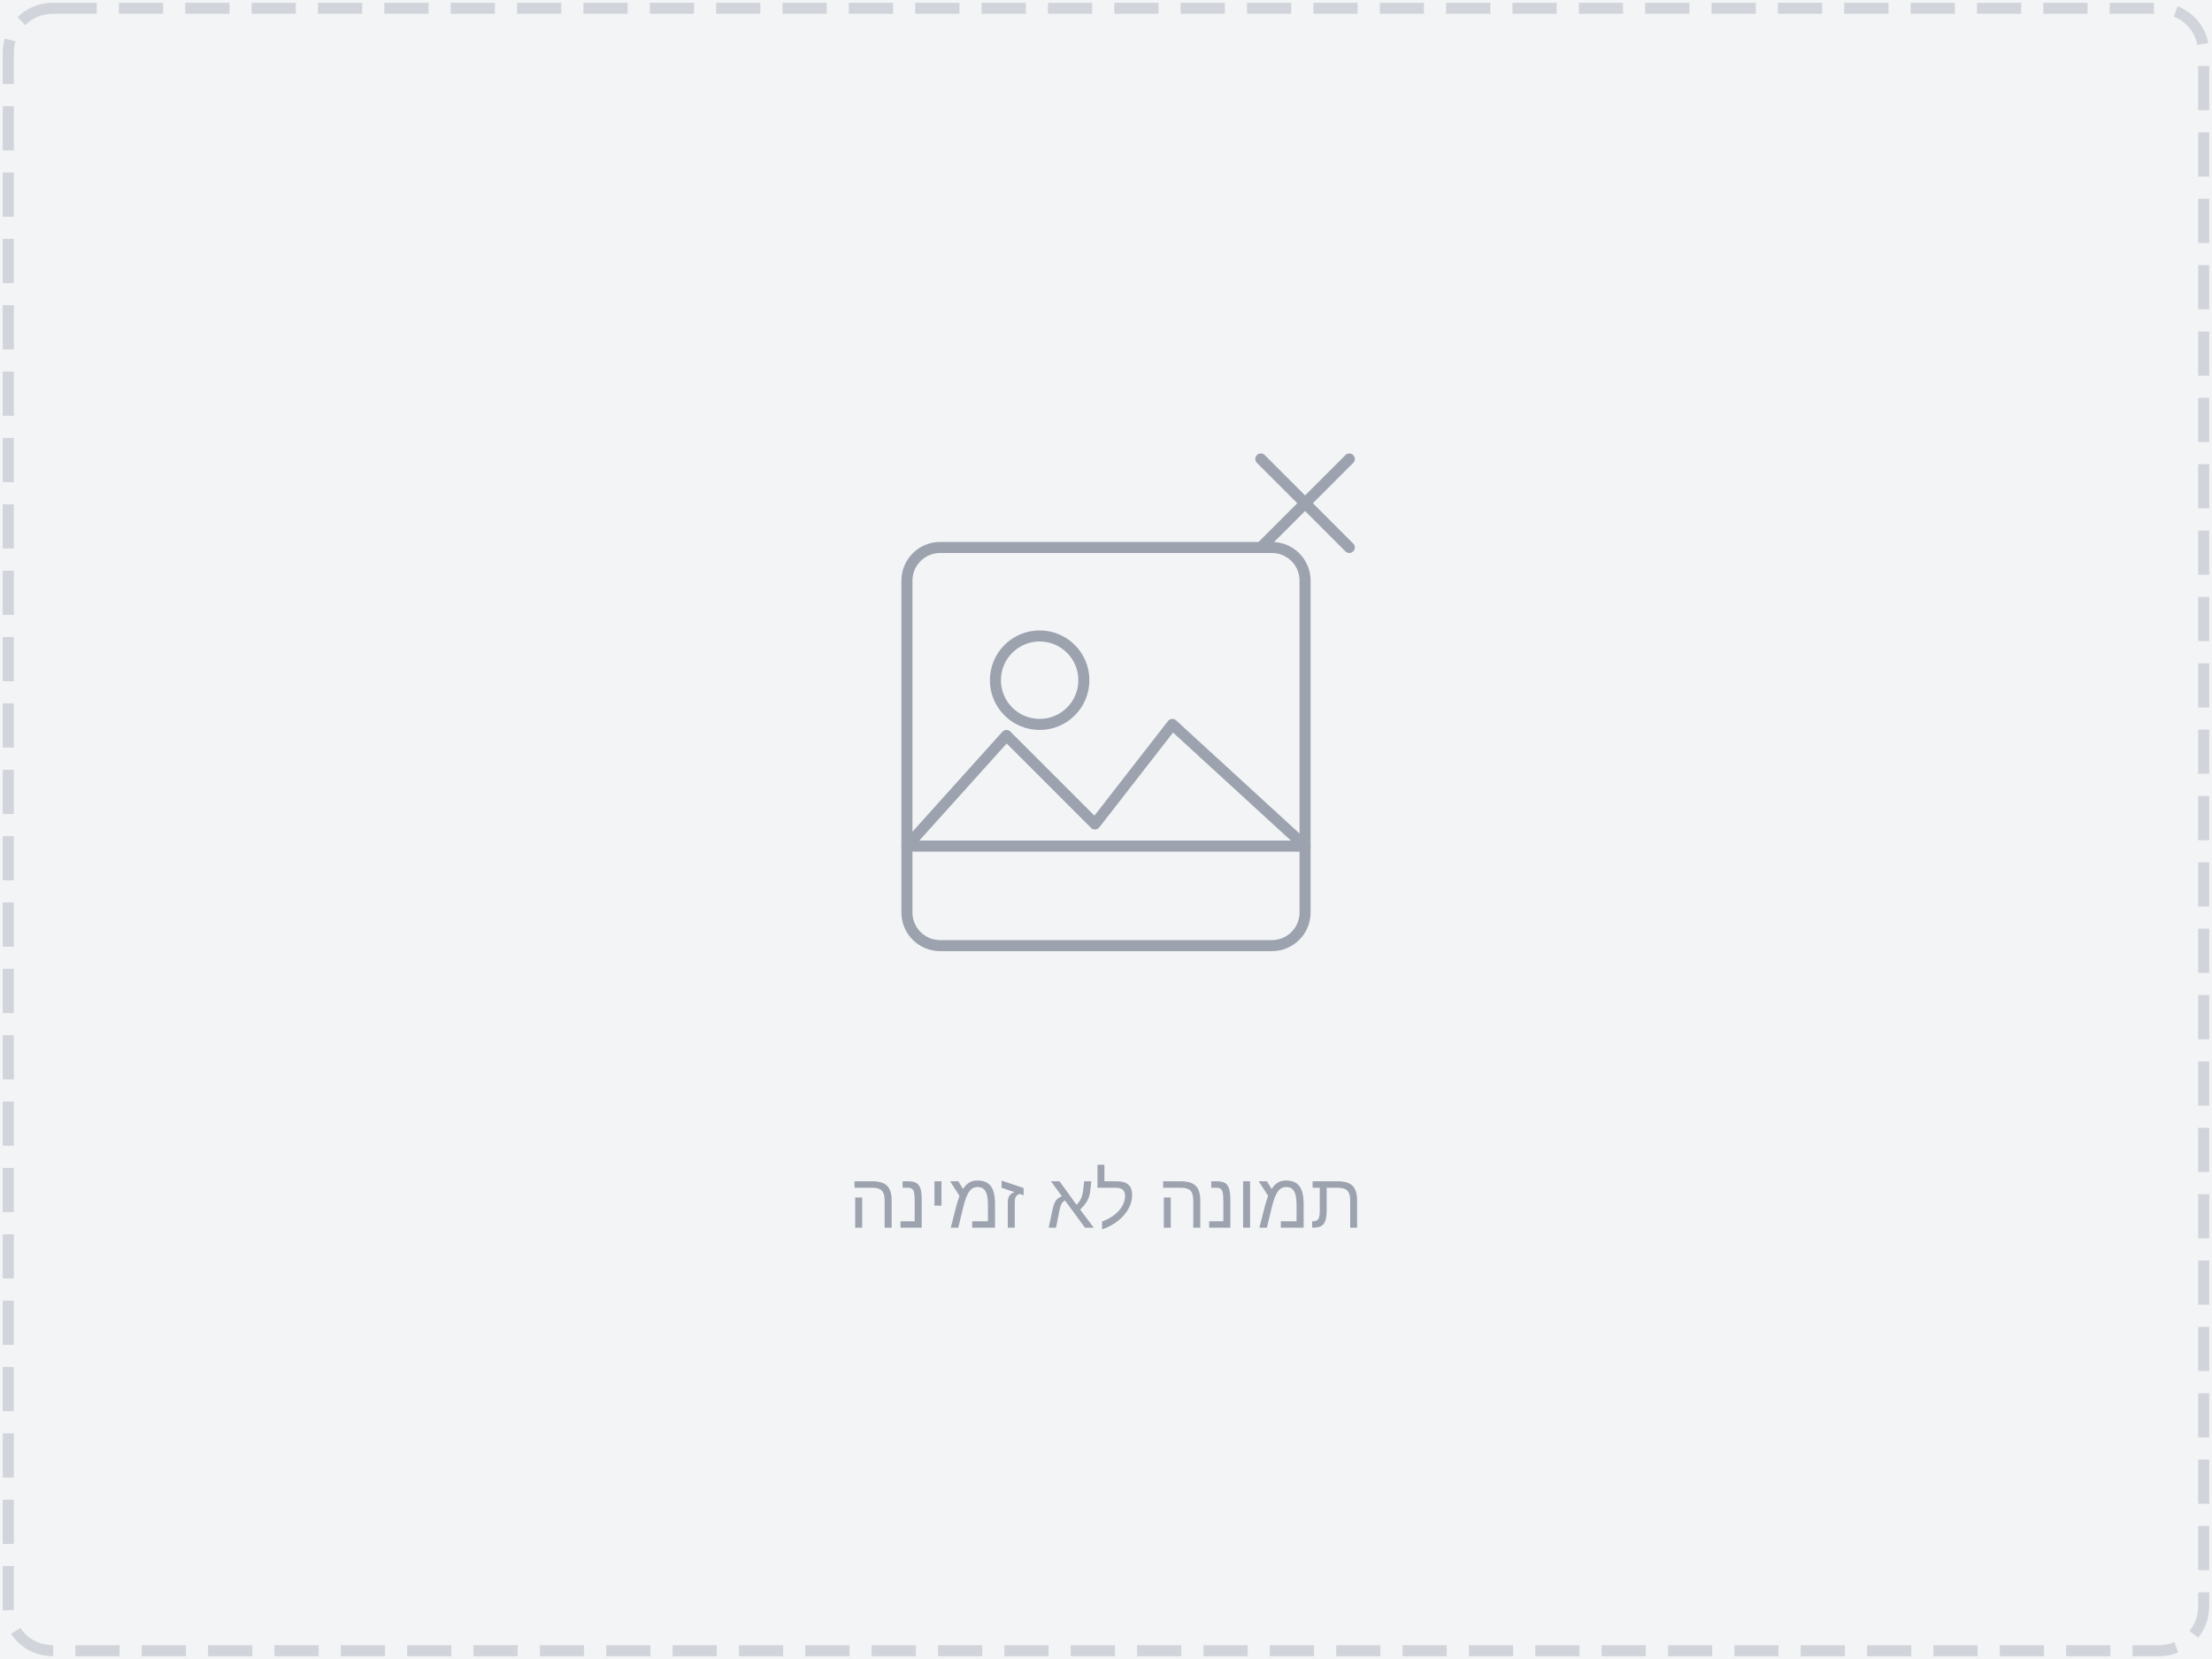
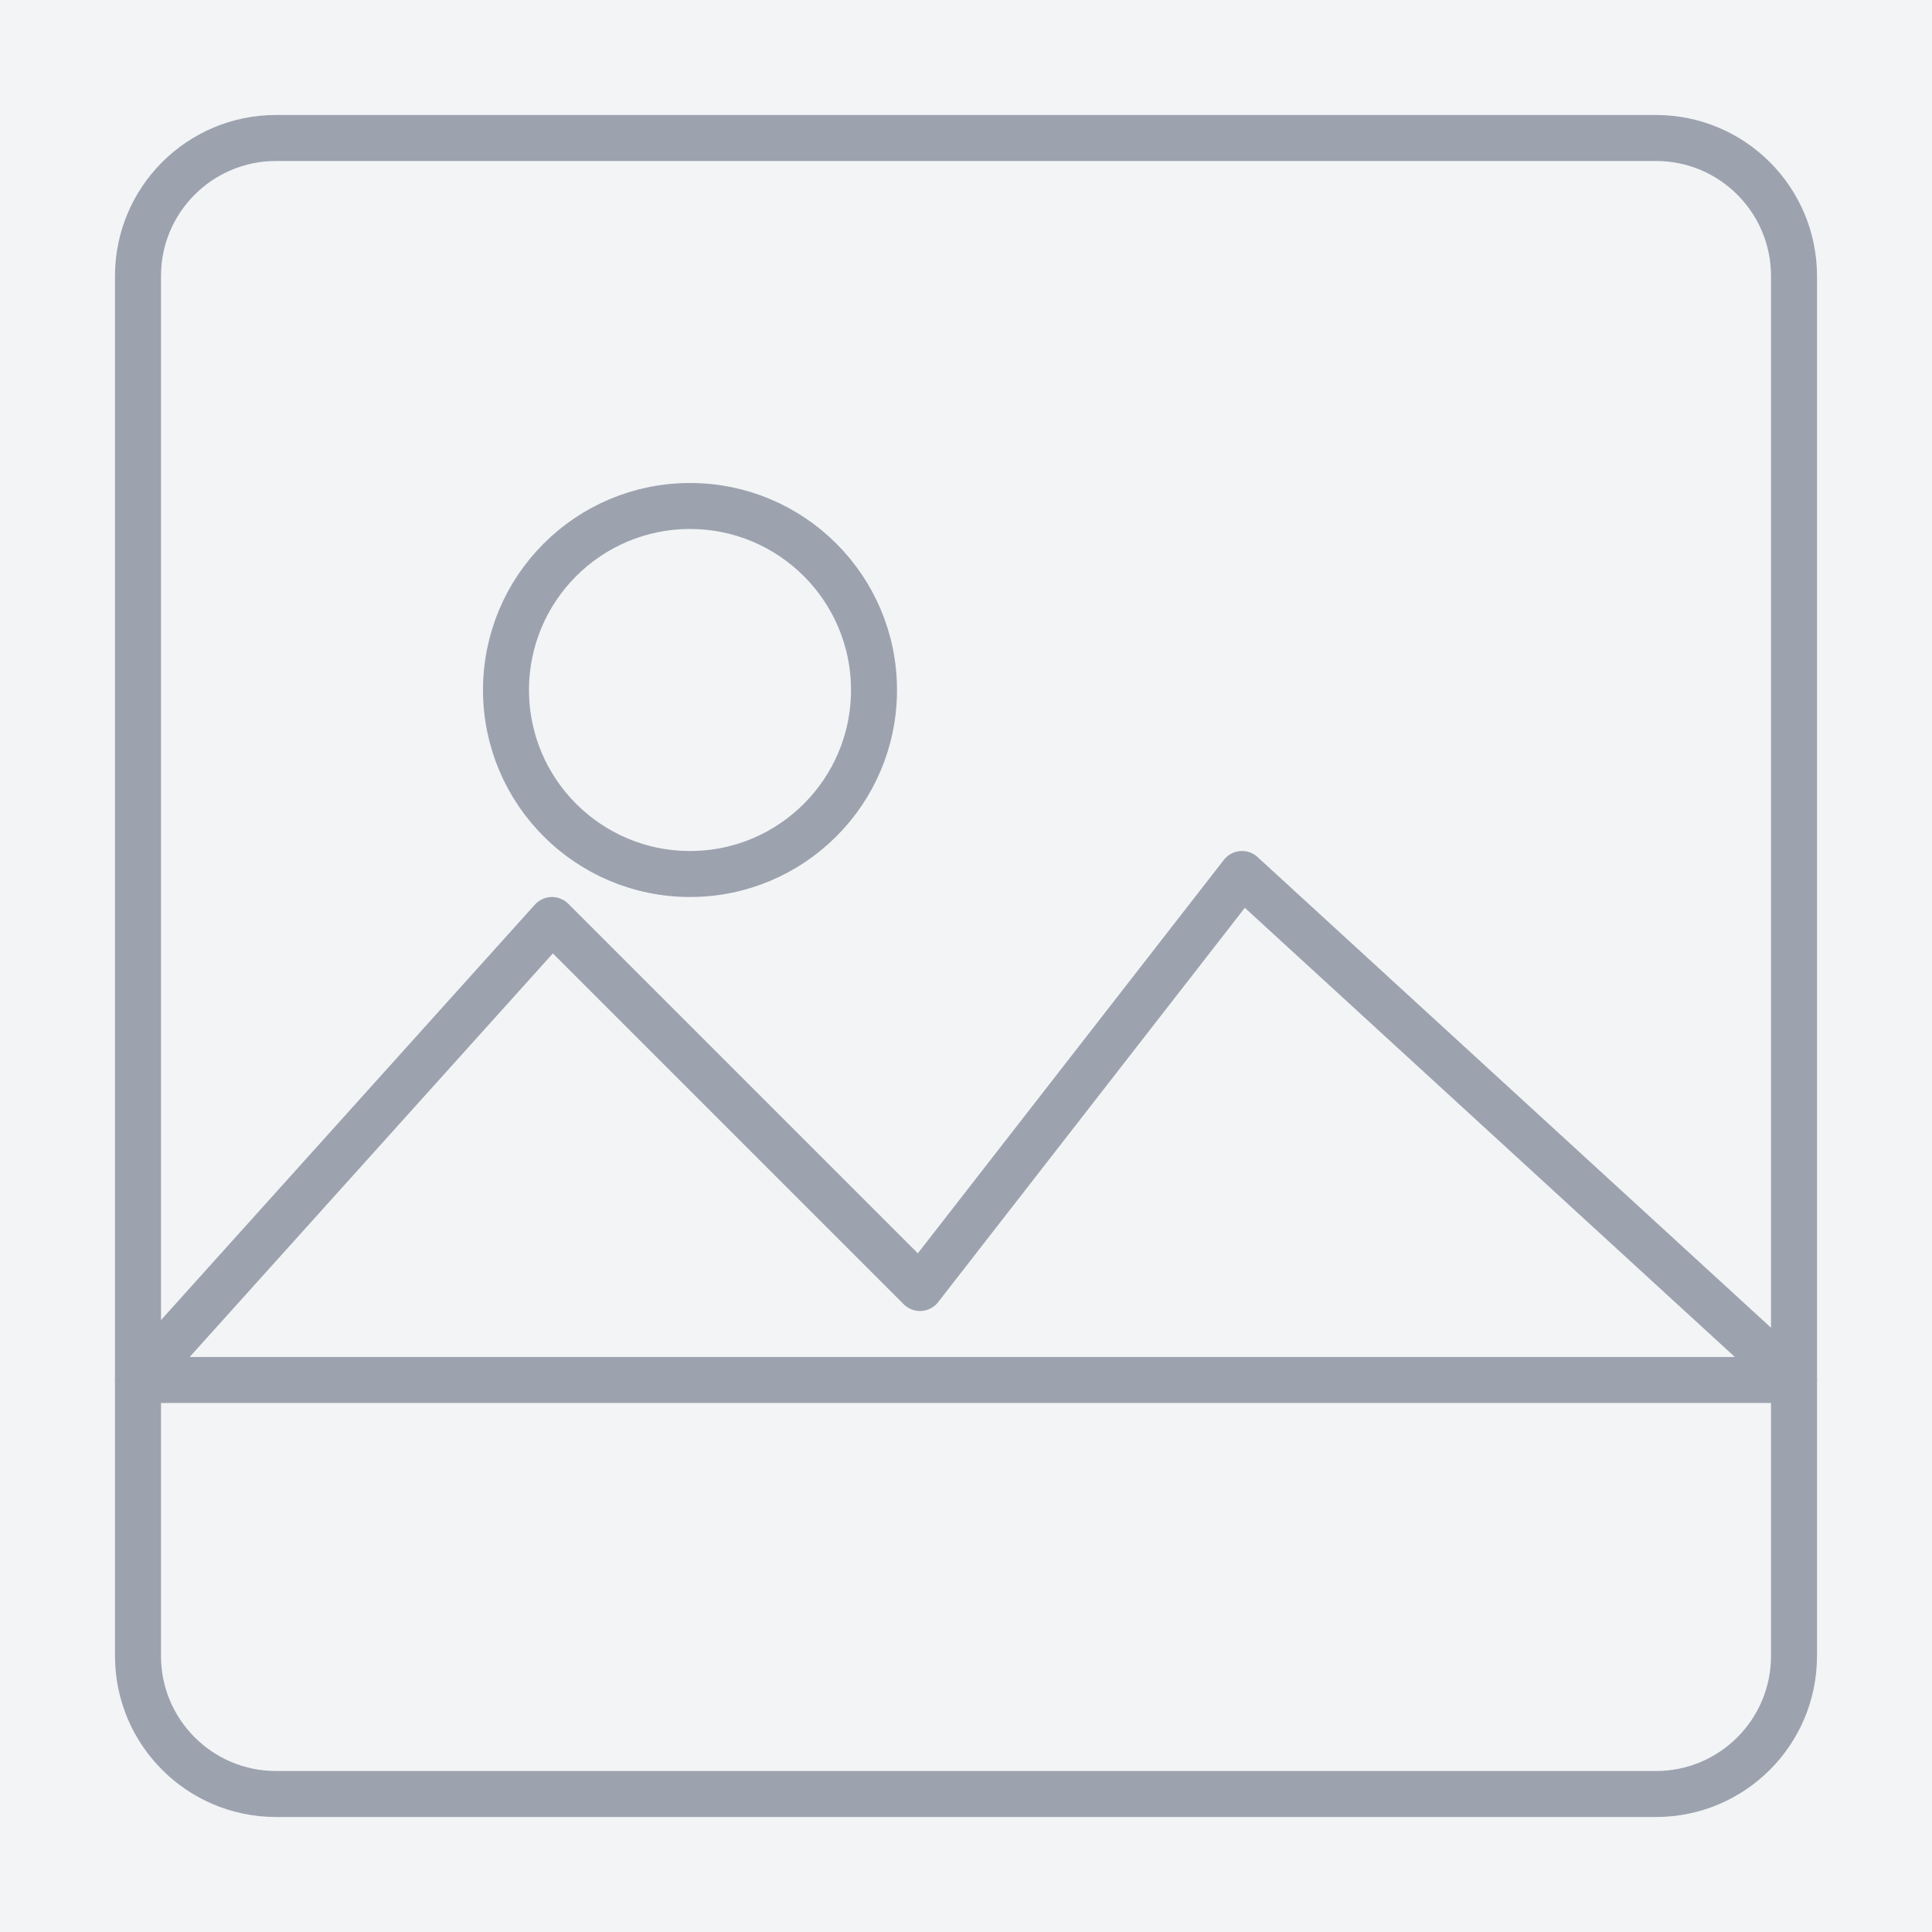
- <svg xmlns="http://www.w3.org/2000/svg" viewBox="0 0 400 300" fill="none">
+ <svg xmlns="http://www.w3.org/2000/svg" viewBox="158 93 84 84" fill="none">
  <rect width="400" height="300" fill="#F3F4F6" />
-   <rect x="1.5" y="1.5" width="397" height="297" rx="8" stroke="#D1D5DB" stroke-width="2" stroke-dasharray="8 4" />
  <g transform="translate(200,135)">
    <rect x="-36" y="-36" width="72" height="72" rx="6" stroke="#9CA3AF" stroke-width="2" />
    <circle cx="-12" cy="-12" r="8" stroke="#9CA3AF" stroke-width="2" />
    <path d="M-36,18 L-18,-2 L-2,14 L12,-4 L36,18 Z" stroke="#9CA3AF" stroke-width="2" stroke-linejoin="round" />
-     <line x1="28" y1="-36" x2="44" y2="-52" stroke="#9CA3AF" stroke-width="2" stroke-linecap="round" />
-     <line x1="44" y1="-36" x2="28" y2="-52" stroke="#9CA3AF" stroke-width="2" stroke-linecap="round" />
  </g>
-   <text x="200" y="222" text-anchor="middle" font-family="Arial, sans-serif" font-size="14" fill="#9CA3AF">תמונה לא זמינה</text>
</svg>
